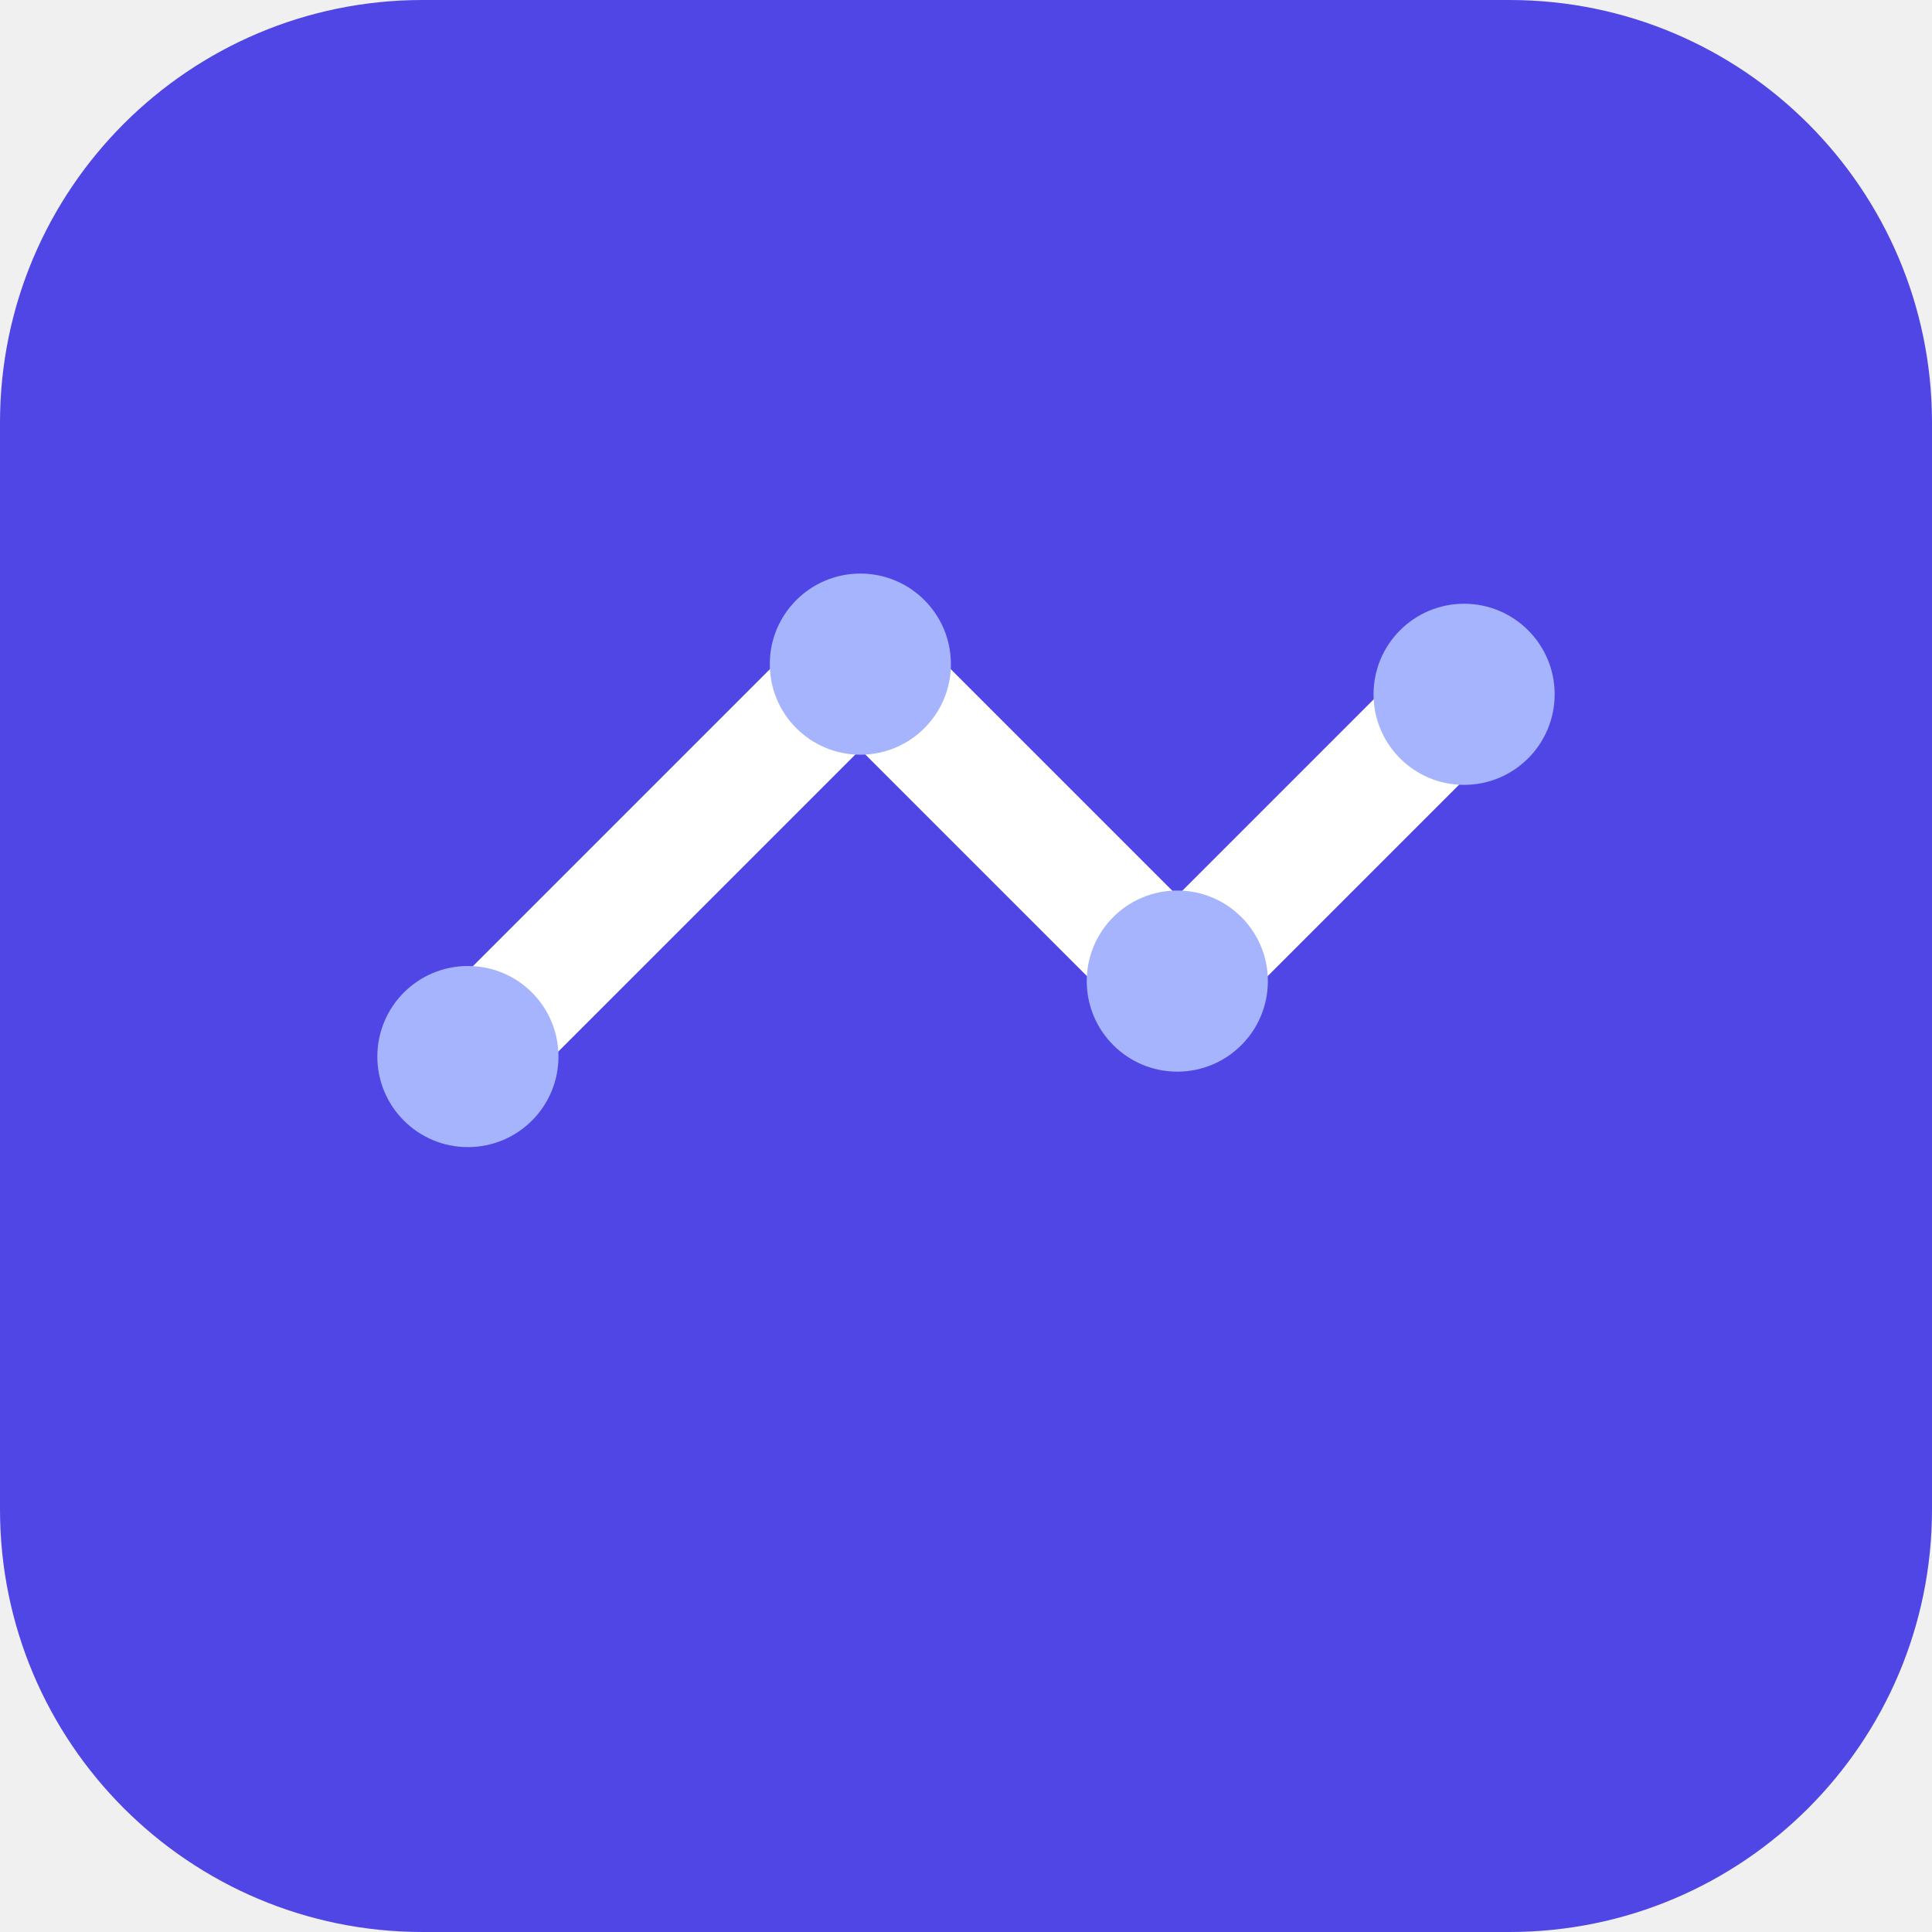
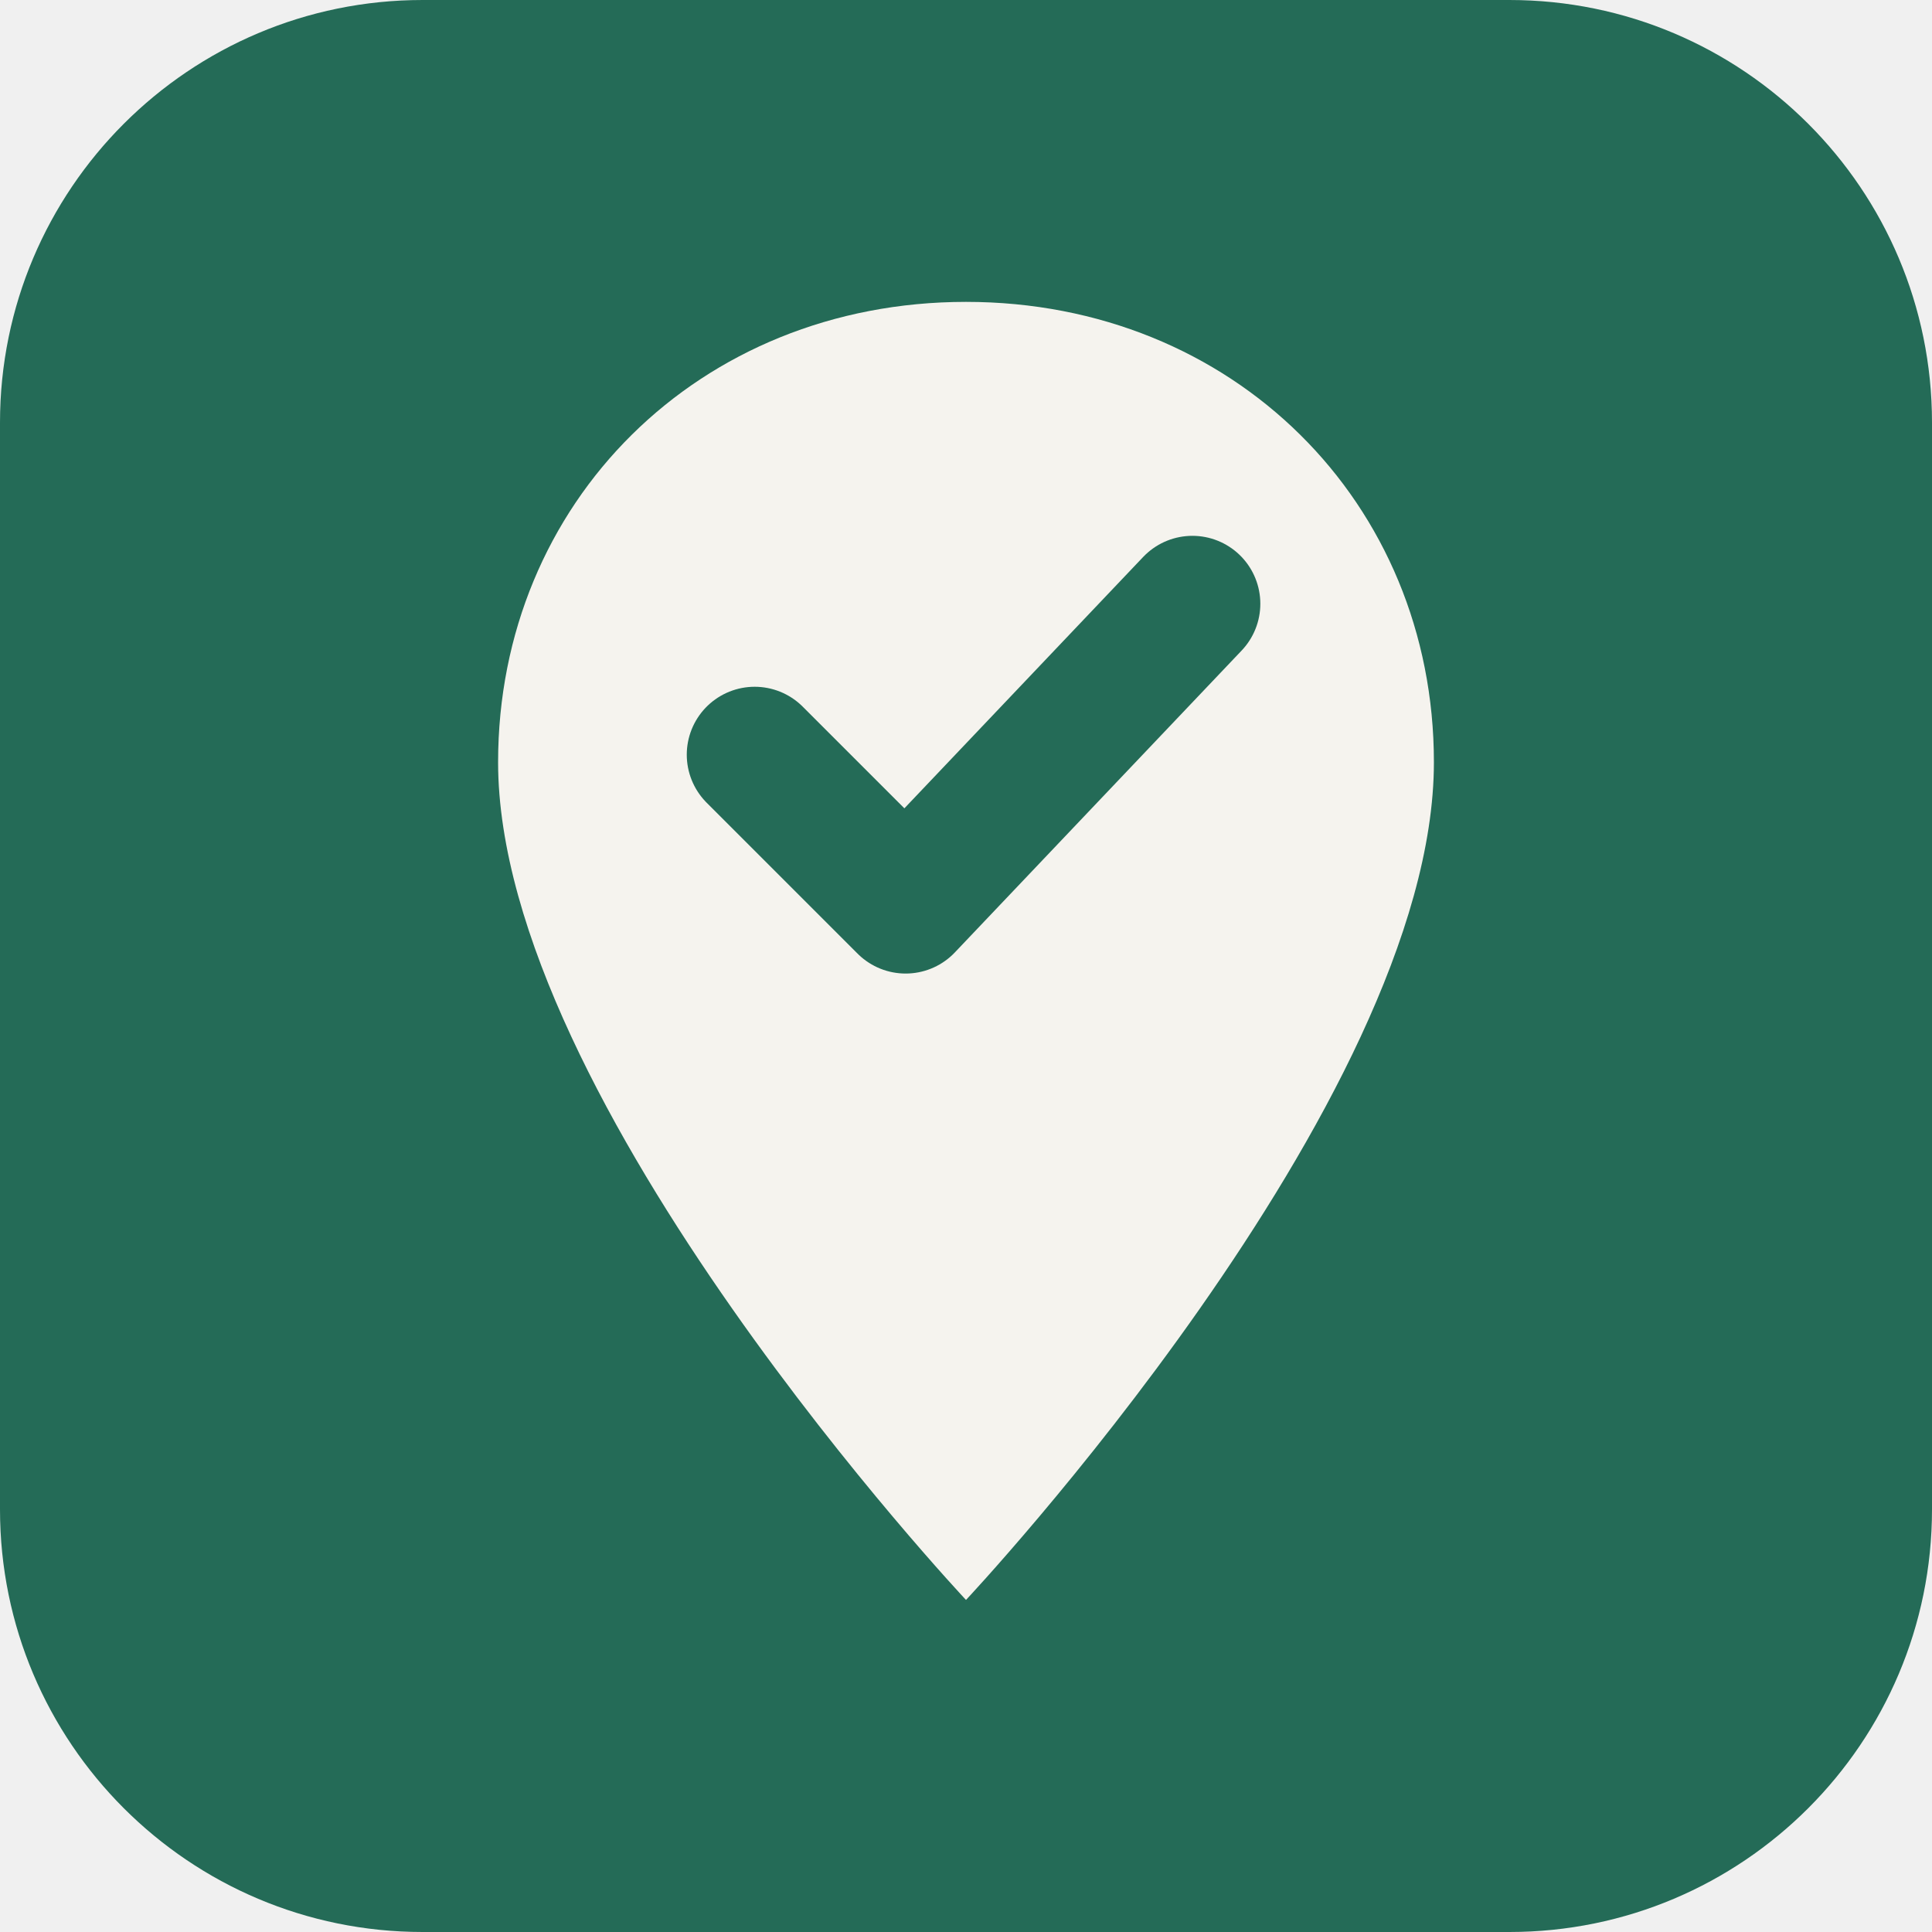
<svg xmlns="http://www.w3.org/2000/svg" viewBox="0 0 128 128" fill="none">
-   <rect width="128" height="128" rx="28" fill="#4F46E5" />
-   <path d="M31 70L57 44L78 65L97 46" stroke="white" stroke-width="8" stroke-linecap="round" stroke-linejoin="round" />
-   <circle cx="31" cy="70" r="6" fill="#A5B4FC" />
-   <circle cx="57" cy="44" r="6" fill="#A5B4FC" />
-   <circle cx="78" cy="65" r="6" fill="#A5B4FC" />
-   <circle cx="97" cy="46" r="6" fill="#A5B4FC" />
+   <rect width="128" height="128" rx="28" fill="#246B57" />
+   <path d="M64 20c-17.7 0-31 13.3-31 30.5C33 73 64 106 64 106s31-33 31-55.5C95 33.3 81.7 20 64 20z" fill="#F5F3EE" />
+   <path d="M50 50l10 10 19-20" stroke="#246B57" stroke-width="9" stroke-linecap="round" stroke-linejoin="round" />
</svg>
